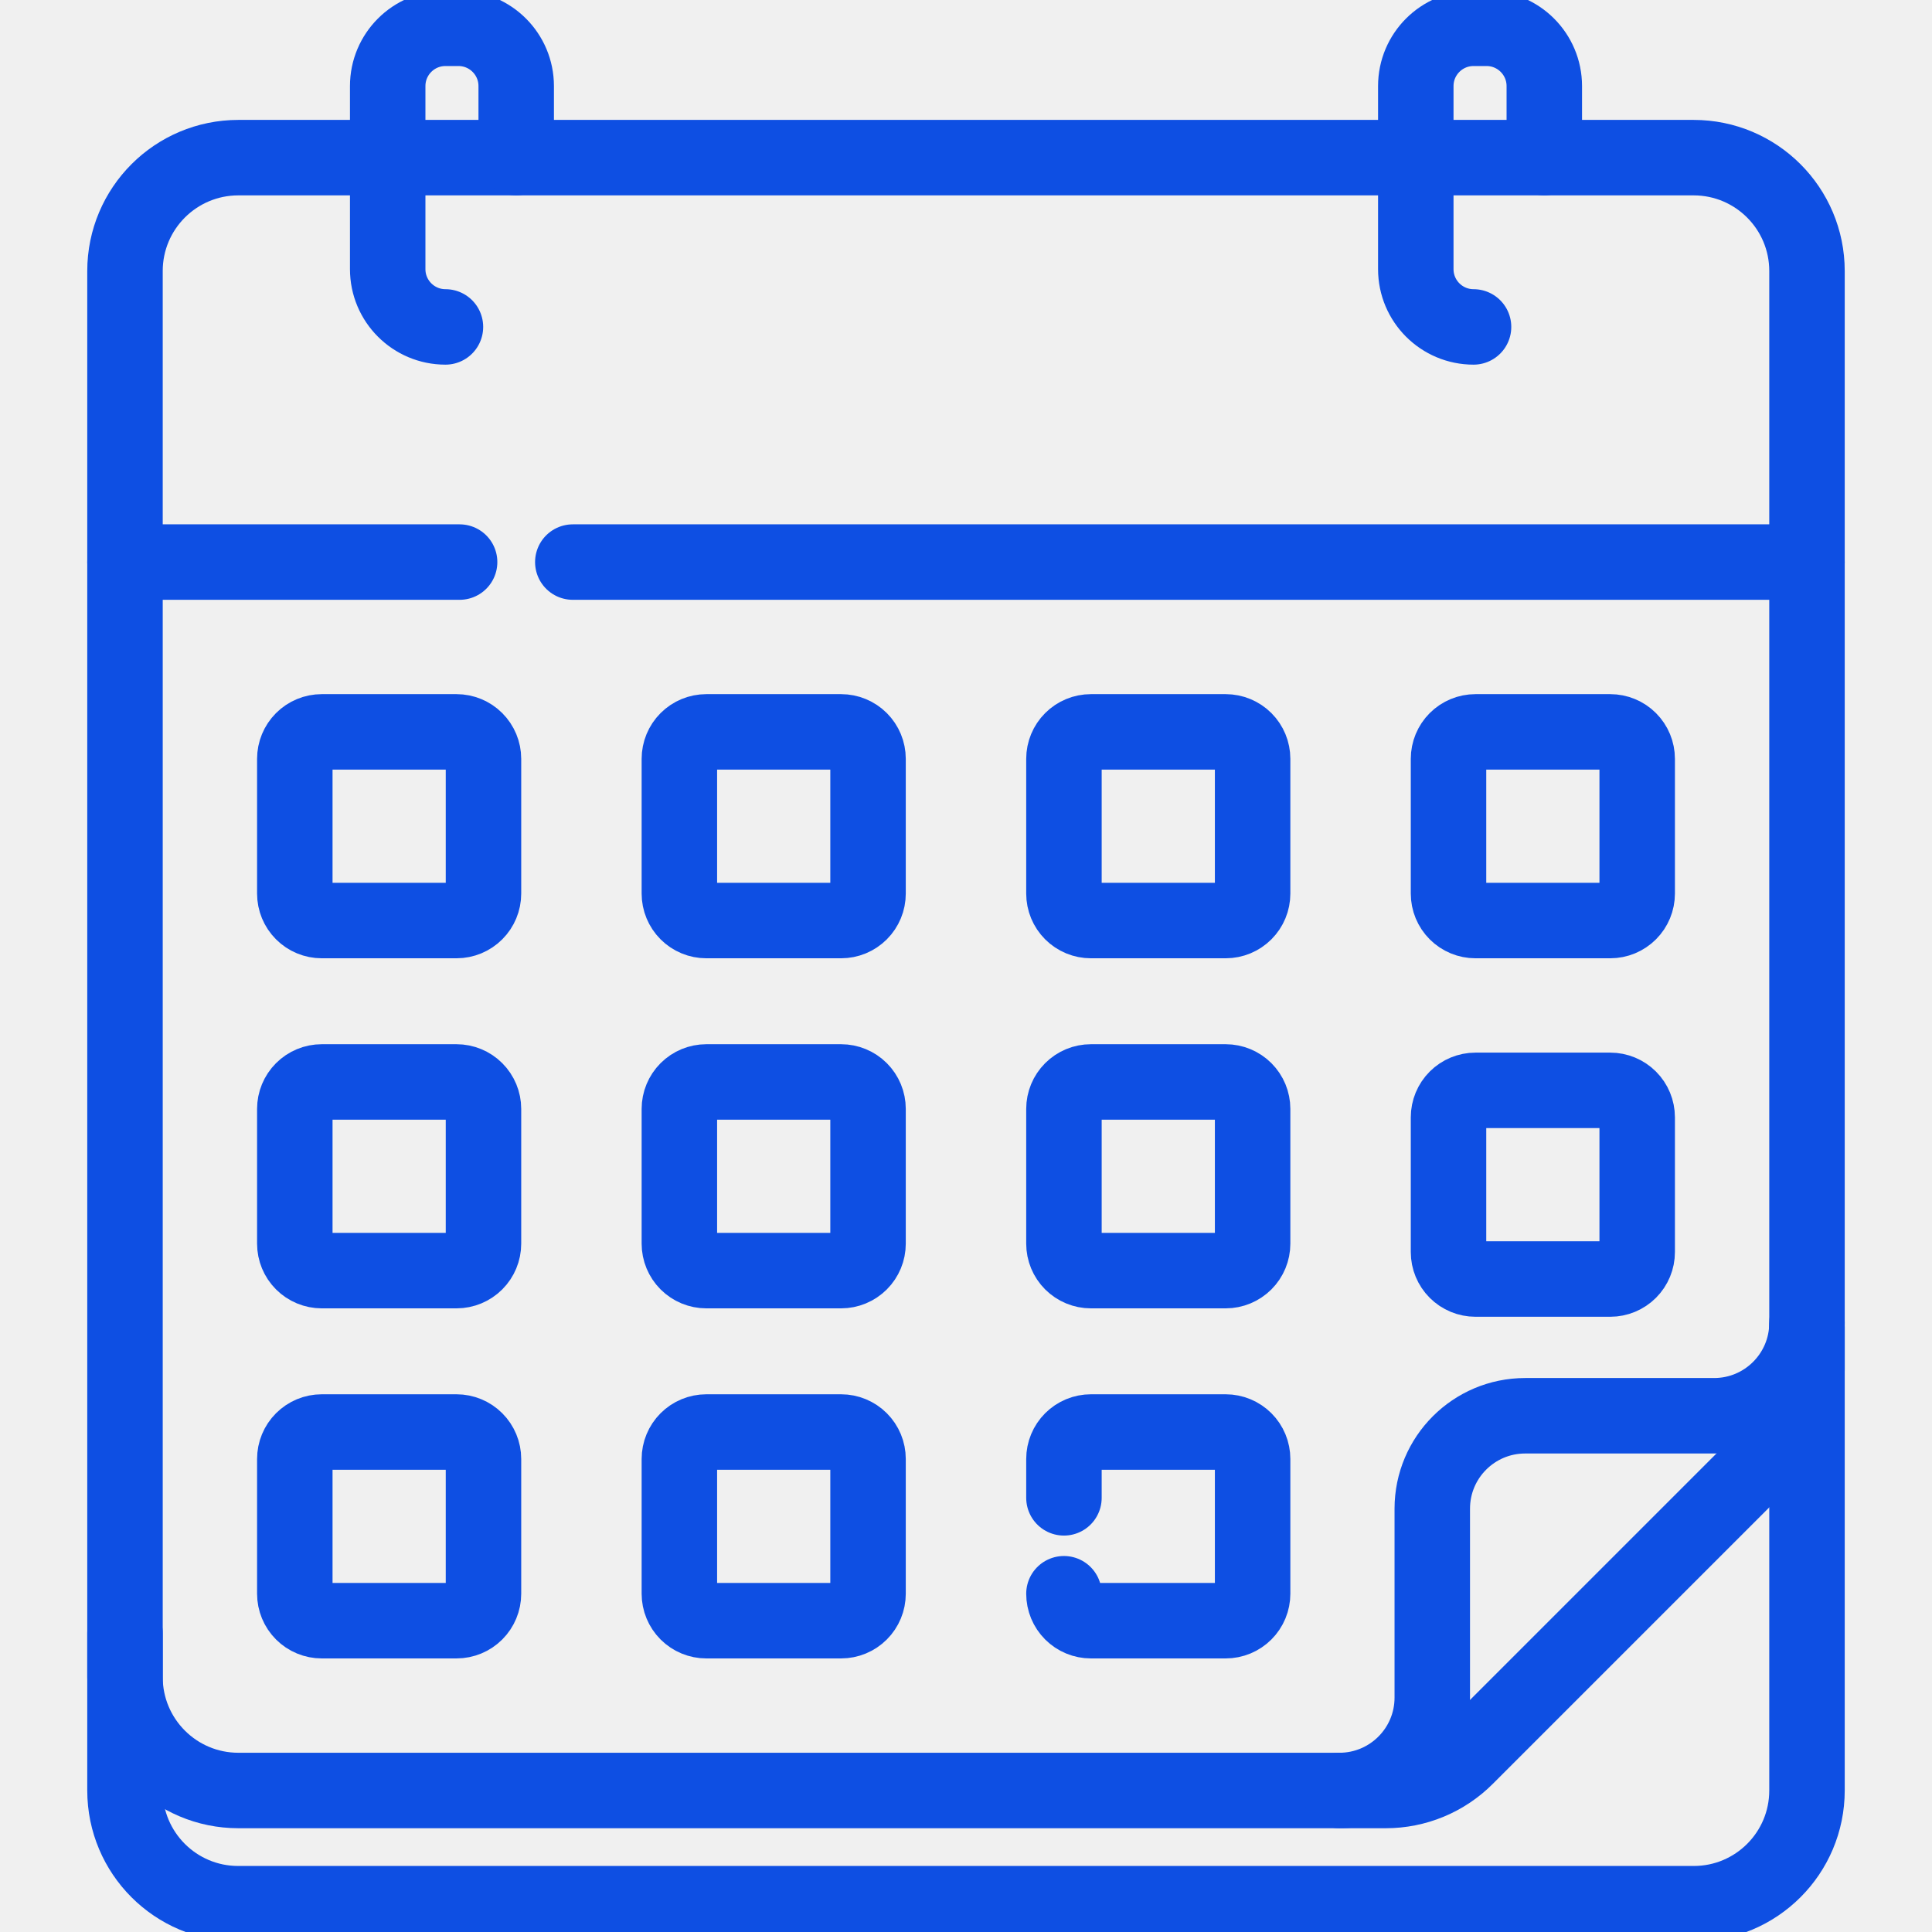
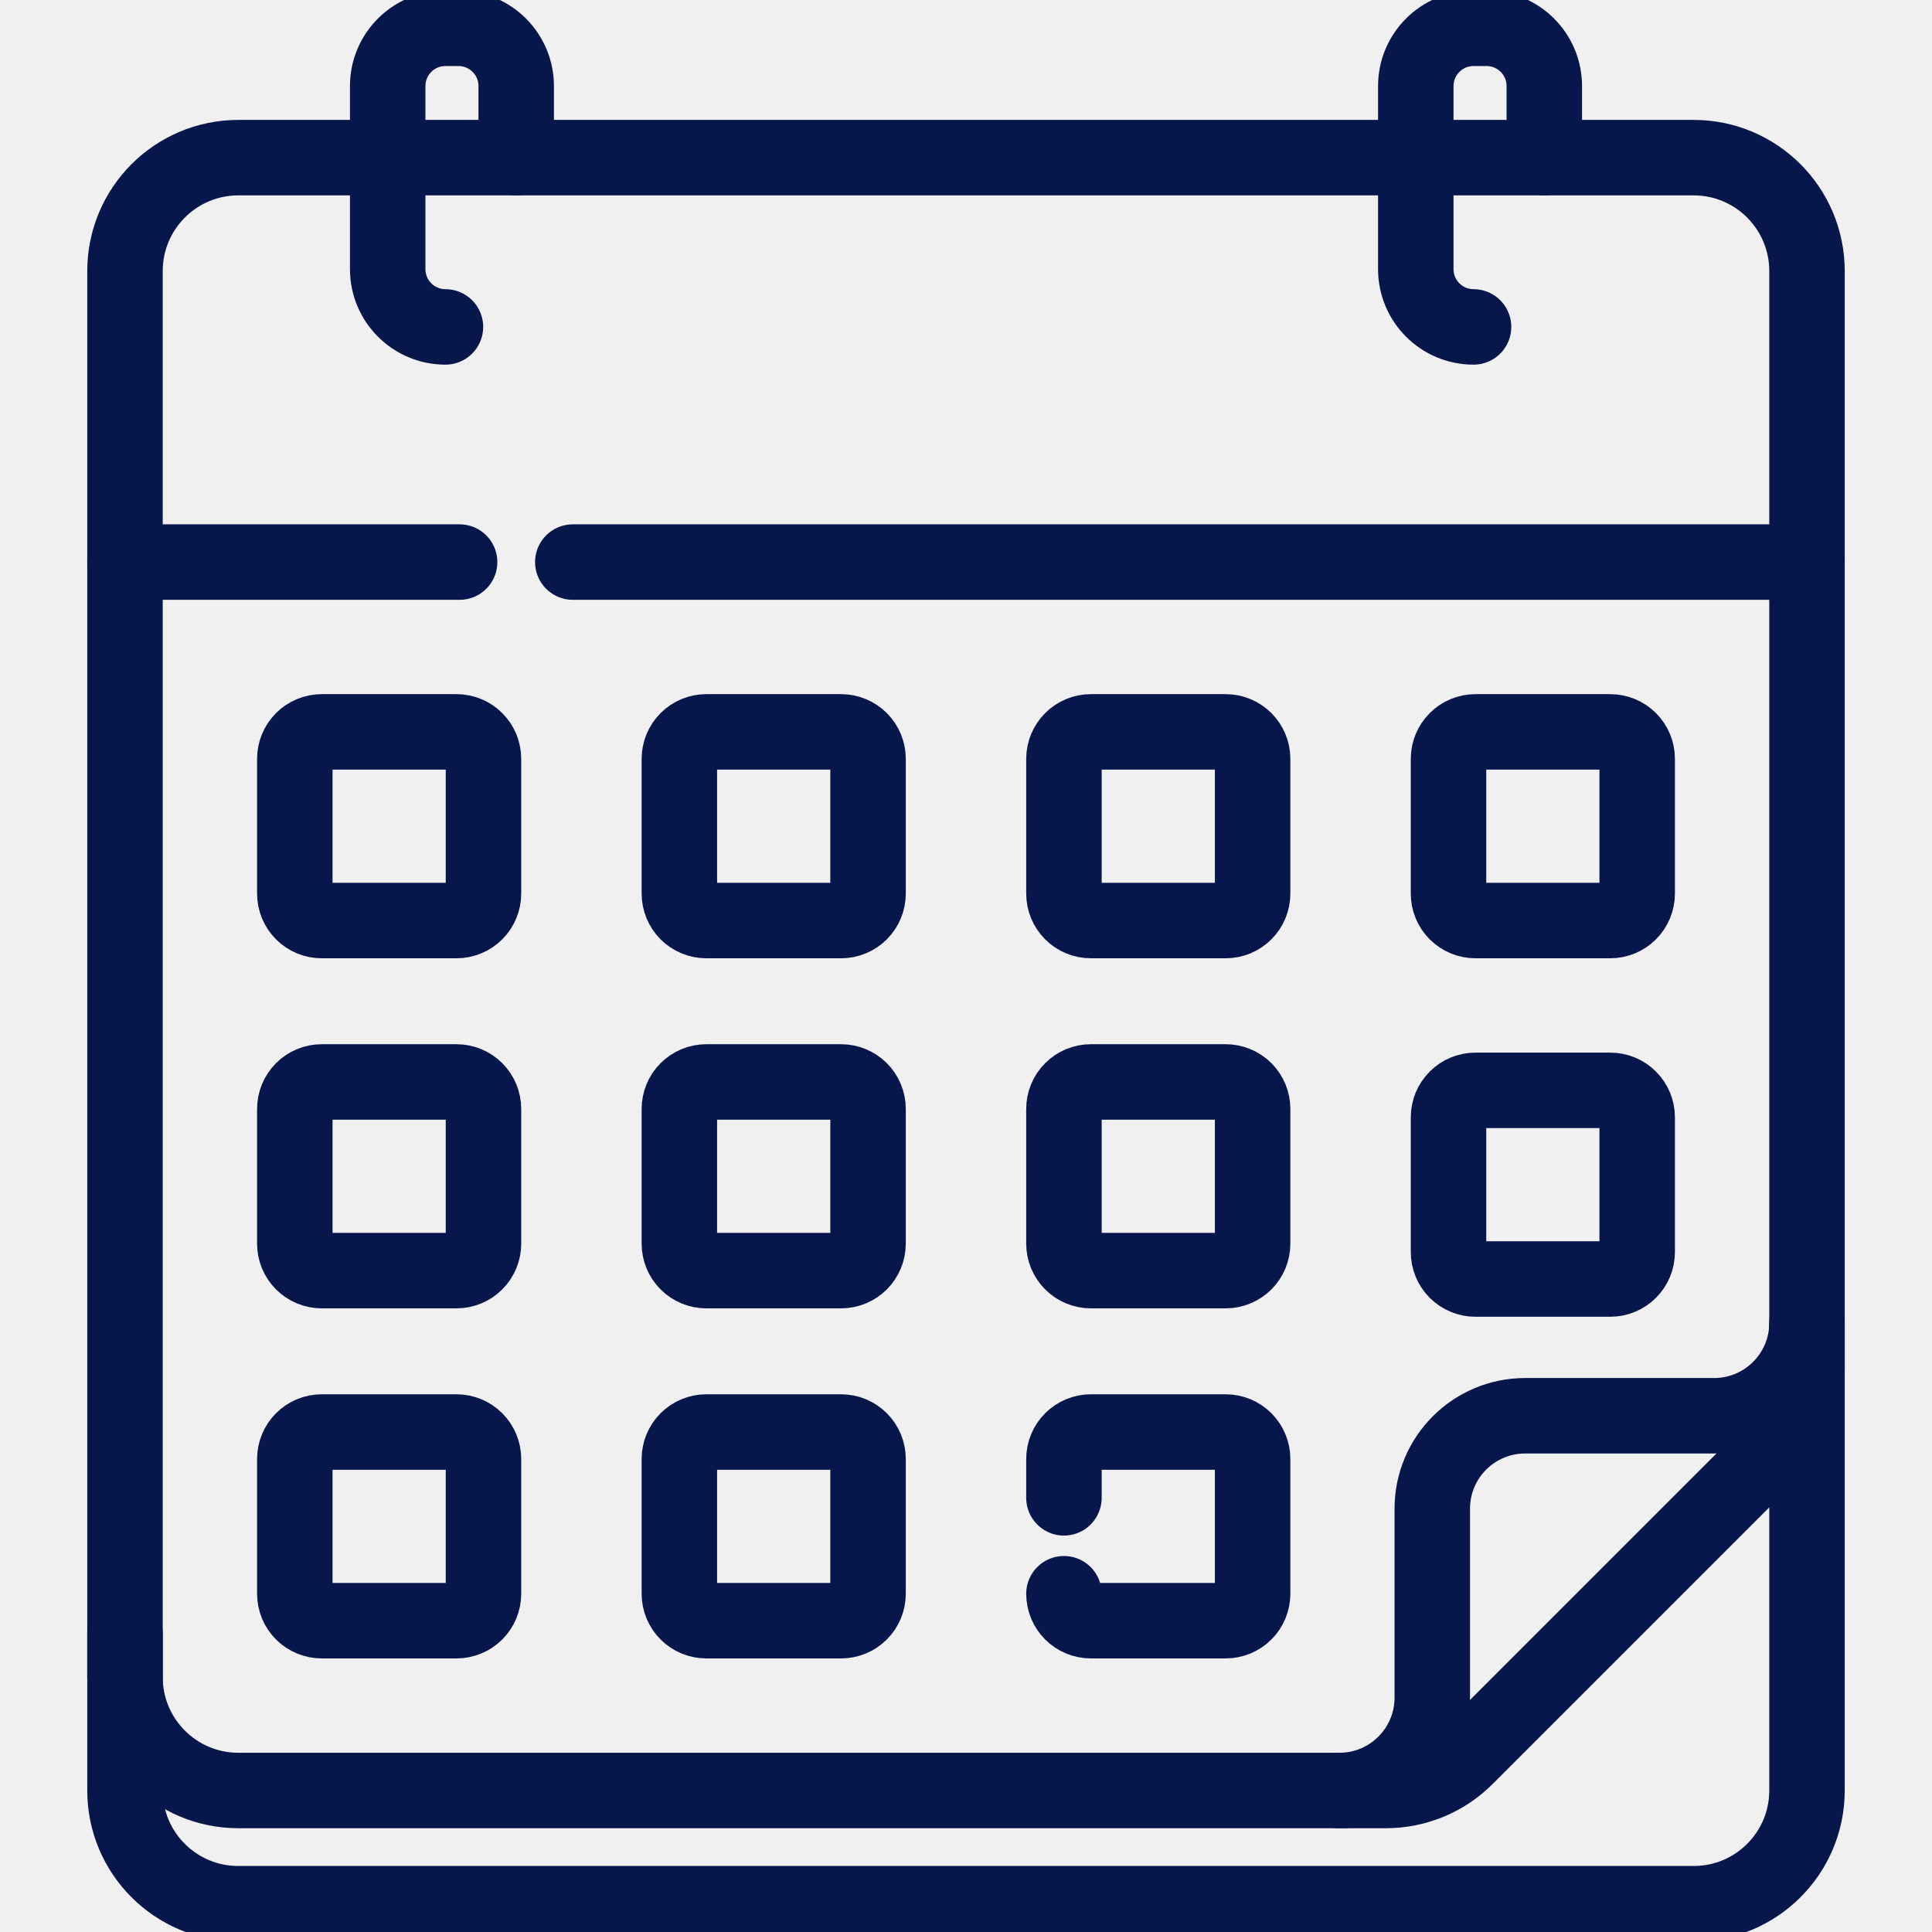
<svg xmlns="http://www.w3.org/2000/svg" width="128" height="128" viewBox="0 0 128 128" fill="none">
  <g clip-path="url(#clip0_40_592)">
    <mask id="mask0_40_592" style="mask-type:luminance" maskUnits="userSpaceOnUse" x="0" y="0" width="128" height="128">
      <path d="M0 0H128V128H0V0Z" fill="white" />
    </mask>
    <g mask="url(#mask0_40_592)">
-       <path d="M119.718 87.942V118.625C119.718 122.767 116.36 126.125 112.218 126.125H15.781C11.639 126.125 8.281 122.767 8.281 118.625V108.192" stroke="#0E4FE3" stroke-width="5" stroke-miterlimit="10" stroke-linecap="round" stroke-linejoin="round" />
-       <path d="M91.815 118.625H15.794C11.645 118.625 8.281 115.262 8.281 111.113V17.956C8.281 13.807 11.645 10.444 15.794 10.444H112.205C116.355 10.444 119.718 13.807 119.718 17.956V90.722C119.718 92.714 118.927 94.625 117.518 96.034L97.127 116.425C96.429 117.122 95.601 117.676 94.69 118.053C93.778 118.431 92.801 118.625 91.815 118.625Z" stroke="#0E4FE3" stroke-width="5" stroke-miterlimit="10" stroke-linecap="round" stroke-linejoin="round" />
-       <path d="M88.736 118.625C92.136 118.625 94.892 115.869 94.892 112.47V99.954C94.892 96.554 97.647 93.798 101.047 93.798H113.563C116.962 93.798 119.718 91.043 119.718 87.643" stroke="#0E4FE3" stroke-width="5" stroke-miterlimit="10" stroke-linecap="round" stroke-linejoin="round" />
-       <path d="M30.45 37.239H8.281" stroke="#0E4FE3" stroke-width="5" stroke-miterlimit="10" stroke-linecap="round" stroke-linejoin="round" />
-       <path d="M119.718 37.239H37.95" stroke="#0E4FE3" stroke-width="5" stroke-miterlimit="10" stroke-linecap="round" stroke-linejoin="round" />
-       <path d="M29.512 21.659C27.399 21.659 25.686 19.945 25.686 17.832V5.702C25.686 3.589 27.399 1.875 29.512 1.875H30.373C32.487 1.875 34.2 3.589 34.2 5.702V10.444" stroke="#0E4FE3" stroke-width="5" stroke-miterlimit="10" stroke-linecap="round" stroke-linejoin="round" />
-       <path d="M97.626 21.659C95.513 21.659 93.8 19.945 93.8 17.832V5.702C93.8 3.589 95.513 1.875 97.626 1.875H98.487C100.601 1.875 102.314 3.589 102.314 5.702V10.444" stroke="#0E4FE3" stroke-width="5" stroke-miterlimit="10" stroke-linecap="round" stroke-linejoin="round" />
-       <path d="M30.246 60.989H21.317C20.844 60.989 20.389 60.801 20.055 60.466C19.72 60.131 19.532 59.677 19.532 59.203V50.275C19.532 49.801 19.72 49.347 20.055 49.012C20.389 48.677 20.844 48.489 21.317 48.489H30.246C30.719 48.489 31.174 48.677 31.508 49.012C31.843 49.347 32.032 49.801 32.032 50.275V59.203C32.032 59.677 31.843 60.131 31.508 60.466C31.174 60.801 30.719 60.989 30.246 60.989Z" stroke="#0E4FE3" stroke-width="5" stroke-miterlimit="10" stroke-linecap="round" stroke-linejoin="round" />
-       <path d="M55.725 60.989H46.796C46.322 60.989 45.868 60.801 45.533 60.466C45.199 60.131 45.01 59.677 45.01 59.203V50.275C45.01 49.801 45.199 49.347 45.533 49.012C45.868 48.677 46.322 48.489 46.796 48.489H55.725C56.198 48.489 56.652 48.677 56.987 49.012C57.322 49.347 57.51 49.801 57.51 50.275V59.203C57.51 59.677 57.322 60.131 56.987 60.466C56.652 60.801 56.198 60.989 55.725 60.989Z" stroke="#0E4FE3" stroke-width="5" stroke-miterlimit="10" stroke-linecap="round" stroke-linejoin="round" />
-       <path d="M81.204 60.989H72.275C71.801 60.989 71.347 60.801 71.012 60.466C70.677 60.131 70.489 59.677 70.489 59.203V50.275C70.489 49.801 70.677 49.347 71.012 49.012C71.347 48.677 71.801 48.489 72.275 48.489H81.204C81.677 48.489 82.131 48.677 82.466 49.012C82.801 49.347 82.989 49.801 82.989 50.275V59.203C82.989 59.677 82.801 60.131 82.466 60.466C82.131 60.801 81.677 60.989 81.204 60.989Z" stroke="#0E4FE3" stroke-width="5" stroke-miterlimit="10" stroke-linecap="round" stroke-linejoin="round" />
-       <path d="M106.682 60.989H97.754C97.28 60.989 96.826 60.801 96.491 60.466C96.156 60.131 95.968 59.677 95.968 59.203V50.275C95.968 49.801 96.156 49.347 96.491 49.012C96.826 48.677 97.28 48.489 97.754 48.489H106.682C107.156 48.489 107.61 48.677 107.945 49.012C108.28 49.347 108.468 49.801 108.468 50.275V59.203C108.468 59.677 108.28 60.131 107.945 60.466C107.61 60.801 107.156 60.989 106.682 60.989Z" stroke="#0E4FE3" stroke-width="5" stroke-miterlimit="10" stroke-linecap="round" stroke-linejoin="round" />
-       <path d="M30.246 84.182H21.317C20.844 84.182 20.389 83.993 20.055 83.659C19.72 83.324 19.532 82.87 19.532 82.396V73.467C19.532 72.994 19.72 72.54 20.055 72.205C20.389 71.87 20.844 71.682 21.317 71.682H30.246C30.719 71.682 31.174 71.87 31.508 72.205C31.843 72.54 32.032 72.994 32.032 73.467V82.396C32.032 82.87 31.843 83.324 31.508 83.659C31.174 83.993 30.719 84.182 30.246 84.182Z" stroke="#0E4FE3" stroke-width="5" stroke-miterlimit="10" stroke-linecap="round" stroke-linejoin="round" />
-       <path d="M55.725 84.182H46.796C46.322 84.182 45.868 83.993 45.533 83.659C45.199 83.324 45.01 82.87 45.01 82.396V73.467C45.01 72.994 45.199 72.54 45.533 72.205C45.868 71.87 46.322 71.682 46.796 71.682H55.725C56.198 71.682 56.652 71.87 56.987 72.205C57.322 72.54 57.51 72.994 57.51 73.467V82.396C57.51 82.87 57.322 83.324 56.987 83.659C56.652 83.993 56.198 84.182 55.725 84.182Z" stroke="#0E4FE3" stroke-width="5" stroke-miterlimit="10" stroke-linecap="round" stroke-linejoin="round" />
-       <path d="M81.204 84.182H72.275C71.801 84.182 71.347 83.993 71.012 83.659C70.677 83.324 70.489 82.87 70.489 82.396V73.467C70.489 72.994 70.677 72.54 71.012 72.205C71.347 71.87 71.801 71.682 72.275 71.682H81.204C81.677 71.682 82.131 71.87 82.466 72.205C82.801 72.54 82.989 72.994 82.989 73.467V82.396C82.989 82.87 82.801 83.324 82.466 83.659C82.131 83.993 81.677 84.182 81.204 84.182Z" stroke="#0E4FE3" stroke-width="5" stroke-miterlimit="10" stroke-linecap="round" stroke-linejoin="round" />
-       <path d="M106.682 84.739H97.754C97.28 84.739 96.826 84.551 96.491 84.216C96.156 83.881 95.968 83.427 95.968 82.953V74.025C95.968 73.551 96.156 73.097 96.491 72.762C96.826 72.427 97.28 72.239 97.754 72.239H106.682C107.156 72.239 107.61 72.427 107.945 72.762C108.28 73.097 108.468 73.551 108.468 74.025V82.953C108.468 83.427 108.28 83.881 107.945 84.216C107.61 84.551 107.156 84.739 106.682 84.739Z" stroke="#0E4FE3" stroke-width="5" stroke-miterlimit="10" stroke-linecap="round" stroke-linejoin="round" />
-       <path d="M30.246 107.375H21.317C20.844 107.375 20.389 107.187 20.055 106.852C19.72 106.517 19.532 106.063 19.532 105.589V96.661C19.532 96.187 19.72 95.733 20.055 95.398C20.389 95.063 20.844 94.875 21.317 94.875H30.246C30.719 94.875 31.174 95.063 31.508 95.398C31.843 95.733 32.032 96.187 32.032 96.661V105.589C32.032 106.063 31.843 106.517 31.508 106.852C31.174 107.187 30.719 107.375 30.246 107.375Z" stroke="#0E4FE3" stroke-width="5" stroke-miterlimit="10" stroke-linecap="round" stroke-linejoin="round" />
-       <path d="M55.725 107.375H46.796C46.322 107.375 45.868 107.187 45.533 106.852C45.199 106.517 45.01 106.063 45.01 105.589V96.661C45.01 96.187 45.199 95.733 45.533 95.398C45.868 95.063 46.322 94.875 46.796 94.875H55.725C56.198 94.875 56.652 95.063 56.987 95.398C57.322 95.733 57.51 96.187 57.51 96.661V105.589C57.51 106.063 57.322 106.517 56.987 106.852C56.652 107.187 56.198 107.375 55.725 107.375Z" stroke="#0E4FE3" stroke-width="5" stroke-miterlimit="10" stroke-linecap="round" stroke-linejoin="round" />
-       <path d="M70.489 99.236V96.661C70.489 96.426 70.535 96.194 70.625 95.977C70.715 95.761 70.846 95.564 71.012 95.398C71.178 95.232 71.375 95.101 71.592 95.011C71.808 94.921 72.04 94.875 72.275 94.875H81.204C81.438 94.875 81.67 94.921 81.887 95.011C82.104 95.101 82.3 95.232 82.466 95.398C82.632 95.564 82.764 95.761 82.853 95.977C82.943 96.194 82.989 96.426 82.989 96.661V105.589C82.989 105.824 82.943 106.056 82.853 106.273C82.763 106.489 82.632 106.686 82.466 106.852C82.3 107.018 82.103 107.149 81.887 107.239C81.67 107.329 81.438 107.375 81.204 107.375H72.275C71.801 107.375 71.347 107.187 71.012 106.852C70.677 106.517 70.489 106.063 70.489 105.589" stroke="#0E4FE3" stroke-width="5" stroke-miterlimit="10" stroke-linecap="round" stroke-linejoin="round" />
+       <path d="M119.718 87.942V118.625C119.718 122.767 116.36 126.125 112.218 126.125H15.781C11.639 126.125 8.281 122.767 8.281 118.625V108.192" stroke="#07174C" stroke-width="5" stroke-miterlimit="10" stroke-linecap="round" stroke-linejoin="round" />
+       <path d="M91.815 118.625H15.794C11.645 118.625 8.281 115.262 8.281 111.113V17.956C8.281 13.807 11.645 10.444 15.794 10.444H112.205C116.355 10.444 119.718 13.807 119.718 17.956V90.722C119.718 92.714 118.927 94.625 117.518 96.034L97.127 116.425C96.429 117.122 95.601 117.676 94.69 118.053C93.778 118.431 92.801 118.625 91.815 118.625Z" stroke="#07174C" stroke-width="5" stroke-miterlimit="10" stroke-linecap="round" stroke-linejoin="round" />
+       <path d="M88.736 118.625C92.136 118.625 94.892 115.869 94.892 112.47V99.954C94.892 96.554 97.647 93.798 101.047 93.798H113.563C116.962 93.798 119.718 91.043 119.718 87.643" stroke="#07174C" stroke-width="5" stroke-miterlimit="10" stroke-linecap="round" stroke-linejoin="round" />
+       <path d="M30.45 37.239H8.281" stroke="#07174C" stroke-width="5" stroke-miterlimit="10" stroke-linecap="round" stroke-linejoin="round" />
+       <path d="M119.718 37.239H37.95" stroke="#07174C" stroke-width="5" stroke-miterlimit="10" stroke-linecap="round" stroke-linejoin="round" />
+       <path d="M29.512 21.659C27.399 21.659 25.686 19.945 25.686 17.832V5.702C25.686 3.589 27.399 1.875 29.512 1.875H30.373C32.487 1.875 34.2 3.589 34.2 5.702V10.444" stroke="#07174C" stroke-width="5" stroke-miterlimit="10" stroke-linecap="round" stroke-linejoin="round" />
+       <path d="M97.626 21.659C95.513 21.659 93.8 19.945 93.8 17.832V5.702C93.8 3.589 95.513 1.875 97.626 1.875H98.487C100.601 1.875 102.314 3.589 102.314 5.702V10.444" stroke="#07174C" stroke-width="5" stroke-miterlimit="10" stroke-linecap="round" stroke-linejoin="round" />
+       <path d="M30.246 60.989H21.317C20.844 60.989 20.389 60.801 20.055 60.466C19.72 60.131 19.532 59.677 19.532 59.203V50.275C19.532 49.801 19.72 49.347 20.055 49.012C20.389 48.677 20.844 48.489 21.317 48.489H30.246C30.719 48.489 31.174 48.677 31.508 49.012C31.843 49.347 32.032 49.801 32.032 50.275V59.203C32.032 59.677 31.843 60.131 31.508 60.466C31.174 60.801 30.719 60.989 30.246 60.989Z" stroke="#07174C" stroke-width="5" stroke-miterlimit="10" stroke-linecap="round" stroke-linejoin="round" />
+       <path d="M55.725 60.989H46.796C46.322 60.989 45.868 60.801 45.533 60.466C45.199 60.131 45.01 59.677 45.01 59.203V50.275C45.01 49.801 45.199 49.347 45.533 49.012C45.868 48.677 46.322 48.489 46.796 48.489H55.725C56.198 48.489 56.652 48.677 56.987 49.012C57.322 49.347 57.51 49.801 57.51 50.275V59.203C57.51 59.677 57.322 60.131 56.987 60.466C56.652 60.801 56.198 60.989 55.725 60.989Z" stroke="#07174C" stroke-width="5" stroke-miterlimit="10" stroke-linecap="round" stroke-linejoin="round" />
+       <path d="M81.204 60.989H72.275C71.801 60.989 71.347 60.801 71.012 60.466C70.677 60.131 70.489 59.677 70.489 59.203V50.275C70.489 49.801 70.677 49.347 71.012 49.012C71.347 48.677 71.801 48.489 72.275 48.489H81.204C81.677 48.489 82.131 48.677 82.466 49.012C82.801 49.347 82.989 49.801 82.989 50.275V59.203C82.989 59.677 82.801 60.131 82.466 60.466C82.131 60.801 81.677 60.989 81.204 60.989Z" stroke="#07174C" stroke-width="5" stroke-miterlimit="10" stroke-linecap="round" stroke-linejoin="round" />
+       <path d="M106.682 60.989H97.754C97.28 60.989 96.826 60.801 96.491 60.466C96.156 60.131 95.968 59.677 95.968 59.203V50.275C95.968 49.801 96.156 49.347 96.491 49.012C96.826 48.677 97.28 48.489 97.754 48.489H106.682C107.156 48.489 107.61 48.677 107.945 49.012C108.28 49.347 108.468 49.801 108.468 50.275V59.203C108.468 59.677 108.28 60.131 107.945 60.466C107.61 60.801 107.156 60.989 106.682 60.989Z" stroke="#07174C" stroke-width="5" stroke-miterlimit="10" stroke-linecap="round" stroke-linejoin="round" />
+       <path d="M30.246 84.182H21.317C20.844 84.182 20.389 83.993 20.055 83.659C19.72 83.324 19.532 82.87 19.532 82.396V73.467C19.532 72.994 19.72 72.54 20.055 72.205C20.389 71.87 20.844 71.682 21.317 71.682H30.246C30.719 71.682 31.174 71.87 31.508 72.205C31.843 72.54 32.032 72.994 32.032 73.467V82.396C32.032 82.87 31.843 83.324 31.508 83.659C31.174 83.993 30.719 84.182 30.246 84.182Z" stroke="#07174C" stroke-width="5" stroke-miterlimit="10" stroke-linecap="round" stroke-linejoin="round" />
+       <path d="M55.725 84.182H46.796C46.322 84.182 45.868 83.993 45.533 83.659C45.199 83.324 45.01 82.87 45.01 82.396V73.467C45.01 72.994 45.199 72.54 45.533 72.205C45.868 71.87 46.322 71.682 46.796 71.682H55.725C56.198 71.682 56.652 71.87 56.987 72.205C57.322 72.54 57.51 72.994 57.51 73.467V82.396C57.51 82.87 57.322 83.324 56.987 83.659C56.652 83.993 56.198 84.182 55.725 84.182Z" stroke="#07174C" stroke-width="5" stroke-miterlimit="10" stroke-linecap="round" stroke-linejoin="round" />
+       <path d="M81.204 84.182H72.275C71.801 84.182 71.347 83.993 71.012 83.659C70.677 83.324 70.489 82.87 70.489 82.396V73.467C70.489 72.994 70.677 72.54 71.012 72.205C71.347 71.87 71.801 71.682 72.275 71.682H81.204C81.677 71.682 82.131 71.87 82.466 72.205C82.801 72.54 82.989 72.994 82.989 73.467V82.396C82.989 82.87 82.801 83.324 82.466 83.659C82.131 83.993 81.677 84.182 81.204 84.182Z" stroke="#07174C" stroke-width="5" stroke-miterlimit="10" stroke-linecap="round" stroke-linejoin="round" />
+       <path d="M106.682 84.739H97.754C97.28 84.739 96.826 84.551 96.491 84.216C96.156 83.881 95.968 83.427 95.968 82.953V74.025C95.968 73.551 96.156 73.097 96.491 72.762C96.826 72.427 97.28 72.239 97.754 72.239H106.682C107.156 72.239 107.61 72.427 107.945 72.762C108.28 73.097 108.468 73.551 108.468 74.025V82.953C108.468 83.427 108.28 83.881 107.945 84.216C107.61 84.551 107.156 84.739 106.682 84.739Z" stroke="#07174C" stroke-width="5" stroke-miterlimit="10" stroke-linecap="round" stroke-linejoin="round" />
+       <path d="M30.246 107.375H21.317C20.844 107.375 20.389 107.187 20.055 106.852C19.72 106.517 19.532 106.063 19.532 105.589V96.661C19.532 96.187 19.72 95.733 20.055 95.398C20.389 95.063 20.844 94.875 21.317 94.875H30.246C30.719 94.875 31.174 95.063 31.508 95.398C31.843 95.733 32.032 96.187 32.032 96.661V105.589C32.032 106.063 31.843 106.517 31.508 106.852C31.174 107.187 30.719 107.375 30.246 107.375Z" stroke="#07174C" stroke-width="5" stroke-miterlimit="10" stroke-linecap="round" stroke-linejoin="round" />
+       <path d="M55.725 107.375H46.796C46.322 107.375 45.868 107.187 45.533 106.852C45.199 106.517 45.01 106.063 45.01 105.589V96.661C45.01 96.187 45.199 95.733 45.533 95.398C45.868 95.063 46.322 94.875 46.796 94.875H55.725C56.198 94.875 56.652 95.063 56.987 95.398C57.322 95.733 57.51 96.187 57.51 96.661V105.589C57.51 106.063 57.322 106.517 56.987 106.852C56.652 107.187 56.198 107.375 55.725 107.375Z" stroke="#07174C" stroke-width="5" stroke-miterlimit="10" stroke-linecap="round" stroke-linejoin="round" />
+       <path d="M70.489 99.236V96.661C70.489 96.426 70.535 96.194 70.625 95.977C70.715 95.761 70.846 95.564 71.012 95.398C71.178 95.232 71.375 95.101 71.592 95.011C71.808 94.921 72.04 94.875 72.275 94.875H81.204C81.438 94.875 81.67 94.921 81.887 95.011C82.104 95.101 82.3 95.232 82.466 95.398C82.632 95.564 82.764 95.761 82.853 95.977C82.943 96.194 82.989 96.426 82.989 96.661V105.589C82.989 105.824 82.943 106.056 82.853 106.273C82.763 106.489 82.632 106.686 82.466 106.852C82.3 107.018 82.103 107.149 81.887 107.239C81.67 107.329 81.438 107.375 81.204 107.375H72.275C71.801 107.375 71.347 107.187 71.012 106.852C70.677 106.517 70.489 106.063 70.489 105.589" stroke="#07174C" stroke-width="5" stroke-miterlimit="10" stroke-linecap="round" stroke-linejoin="round" />
    </g>
  </g>
  <defs>
    <clipPath id="clip0_40_592">
      <rect width="128" height="128" fill="white" />
    </clipPath>
  </defs>
</svg>
